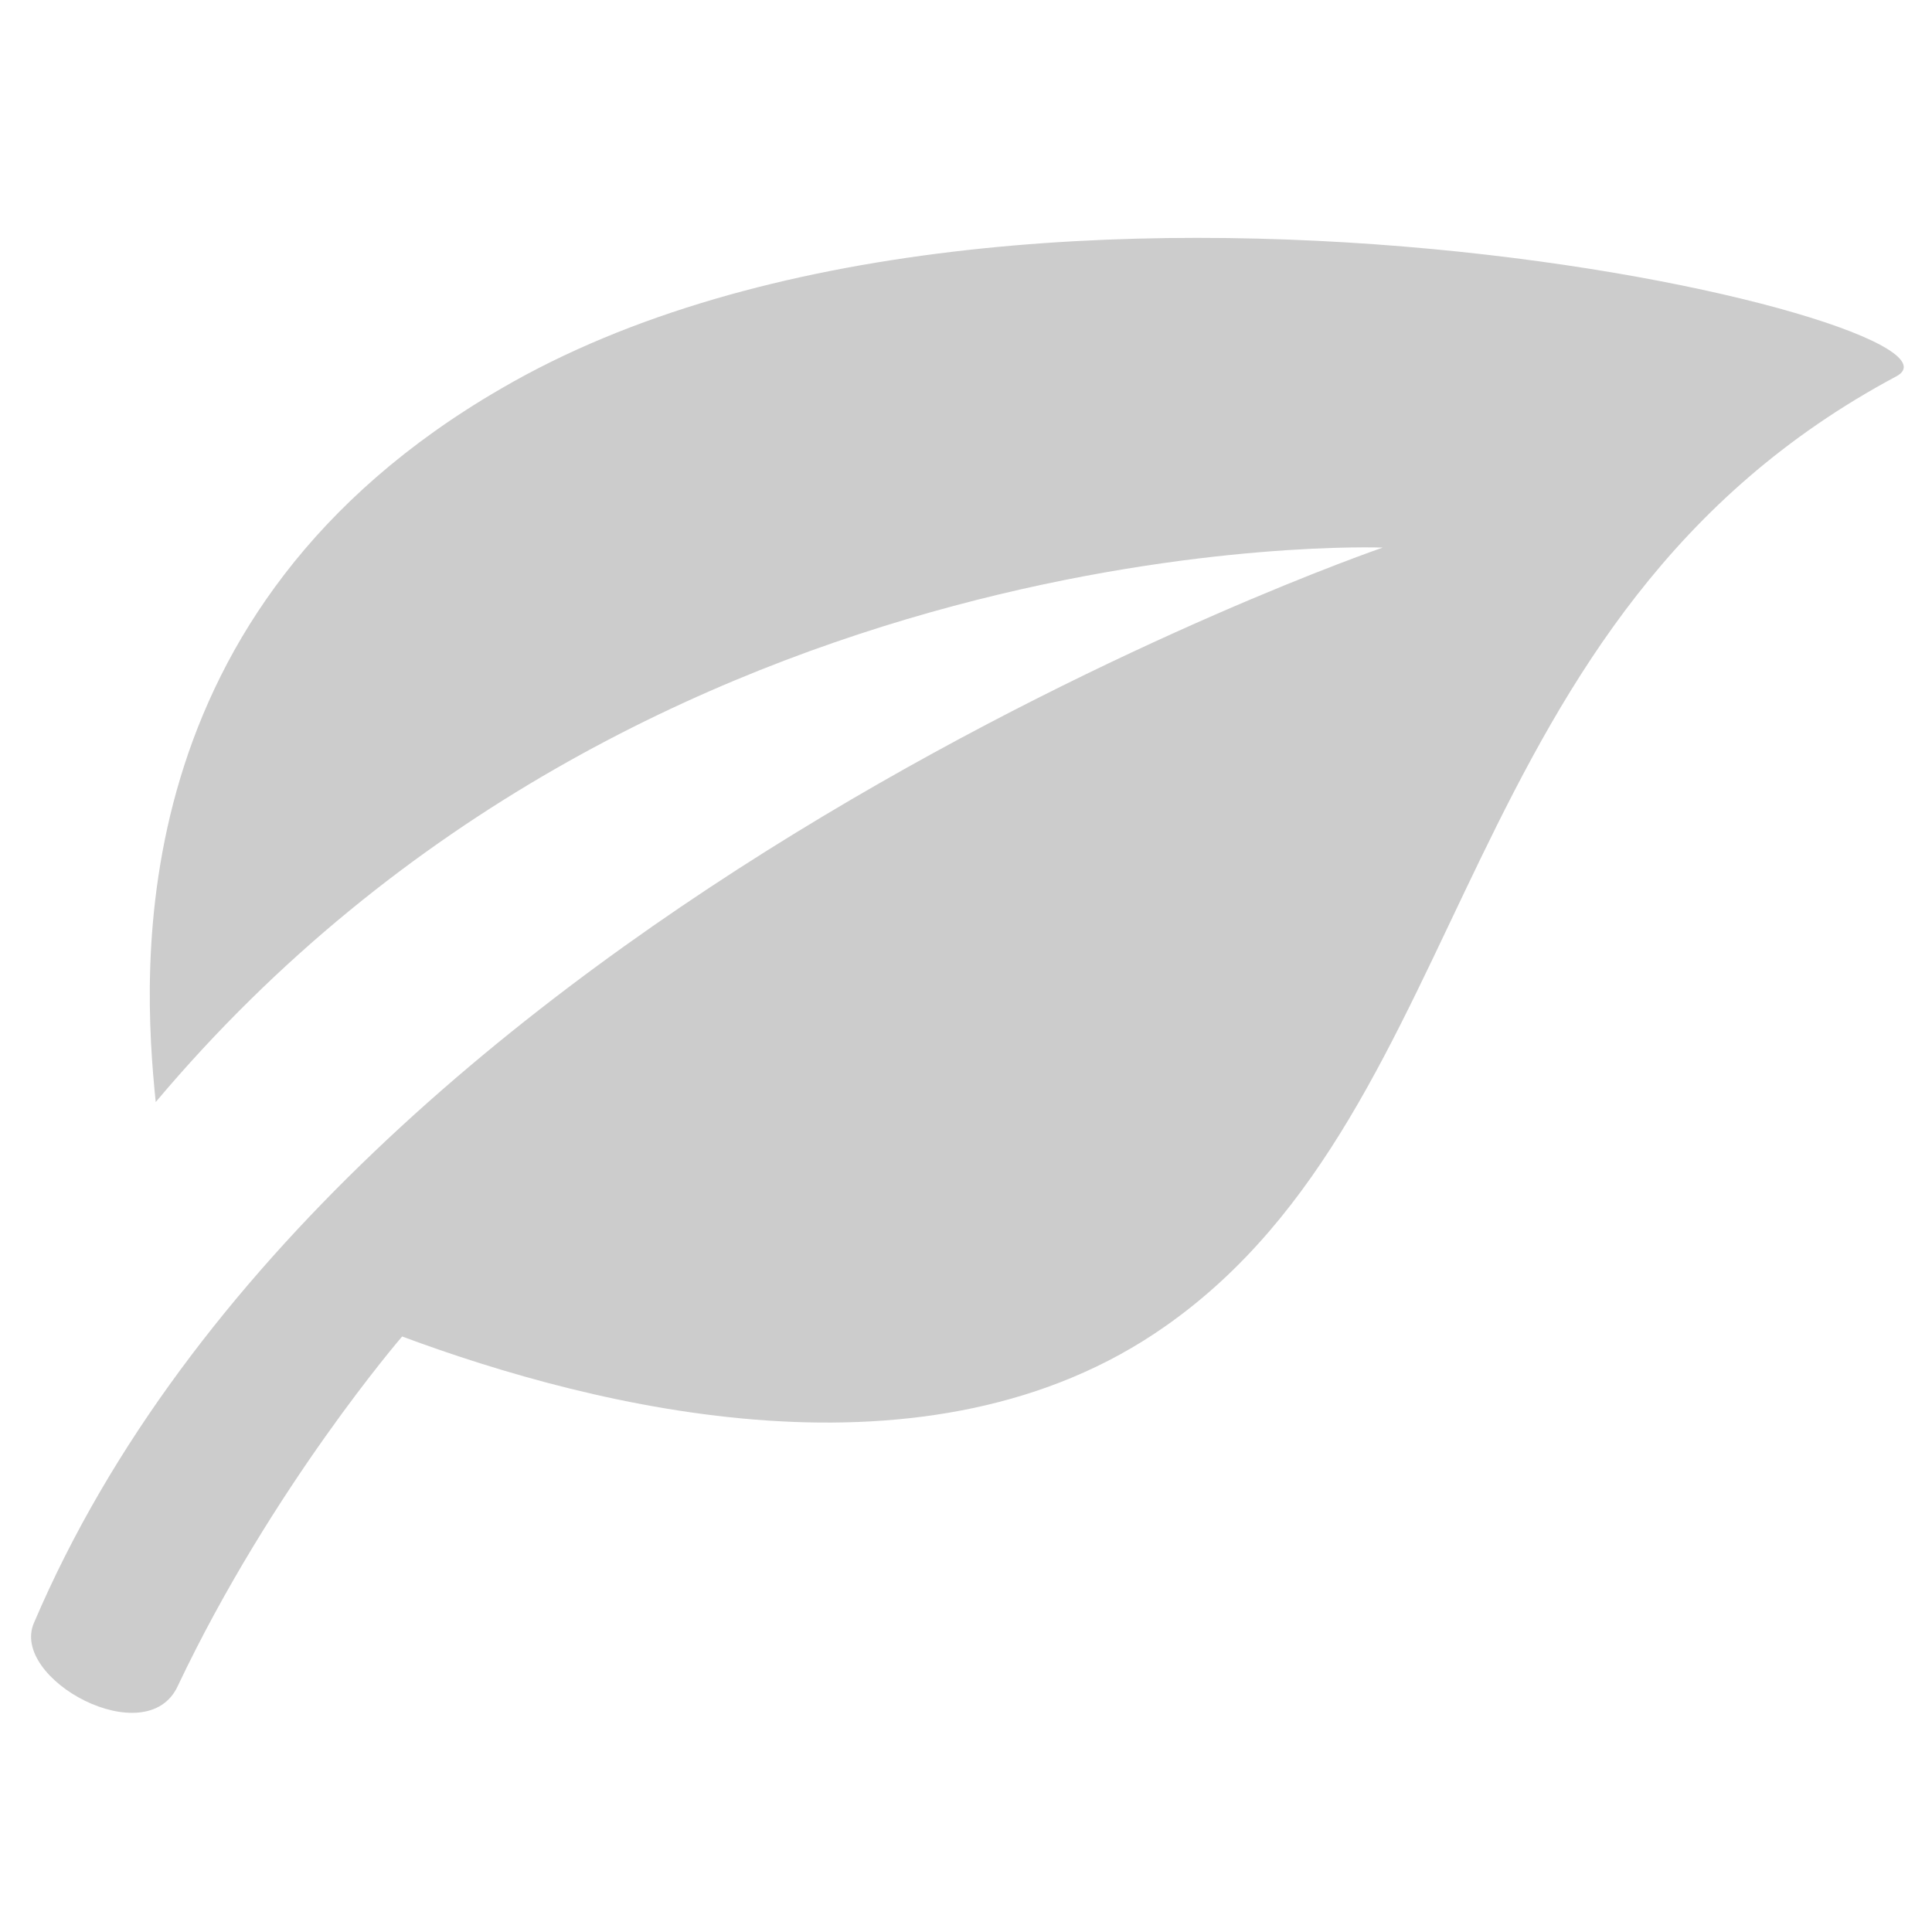
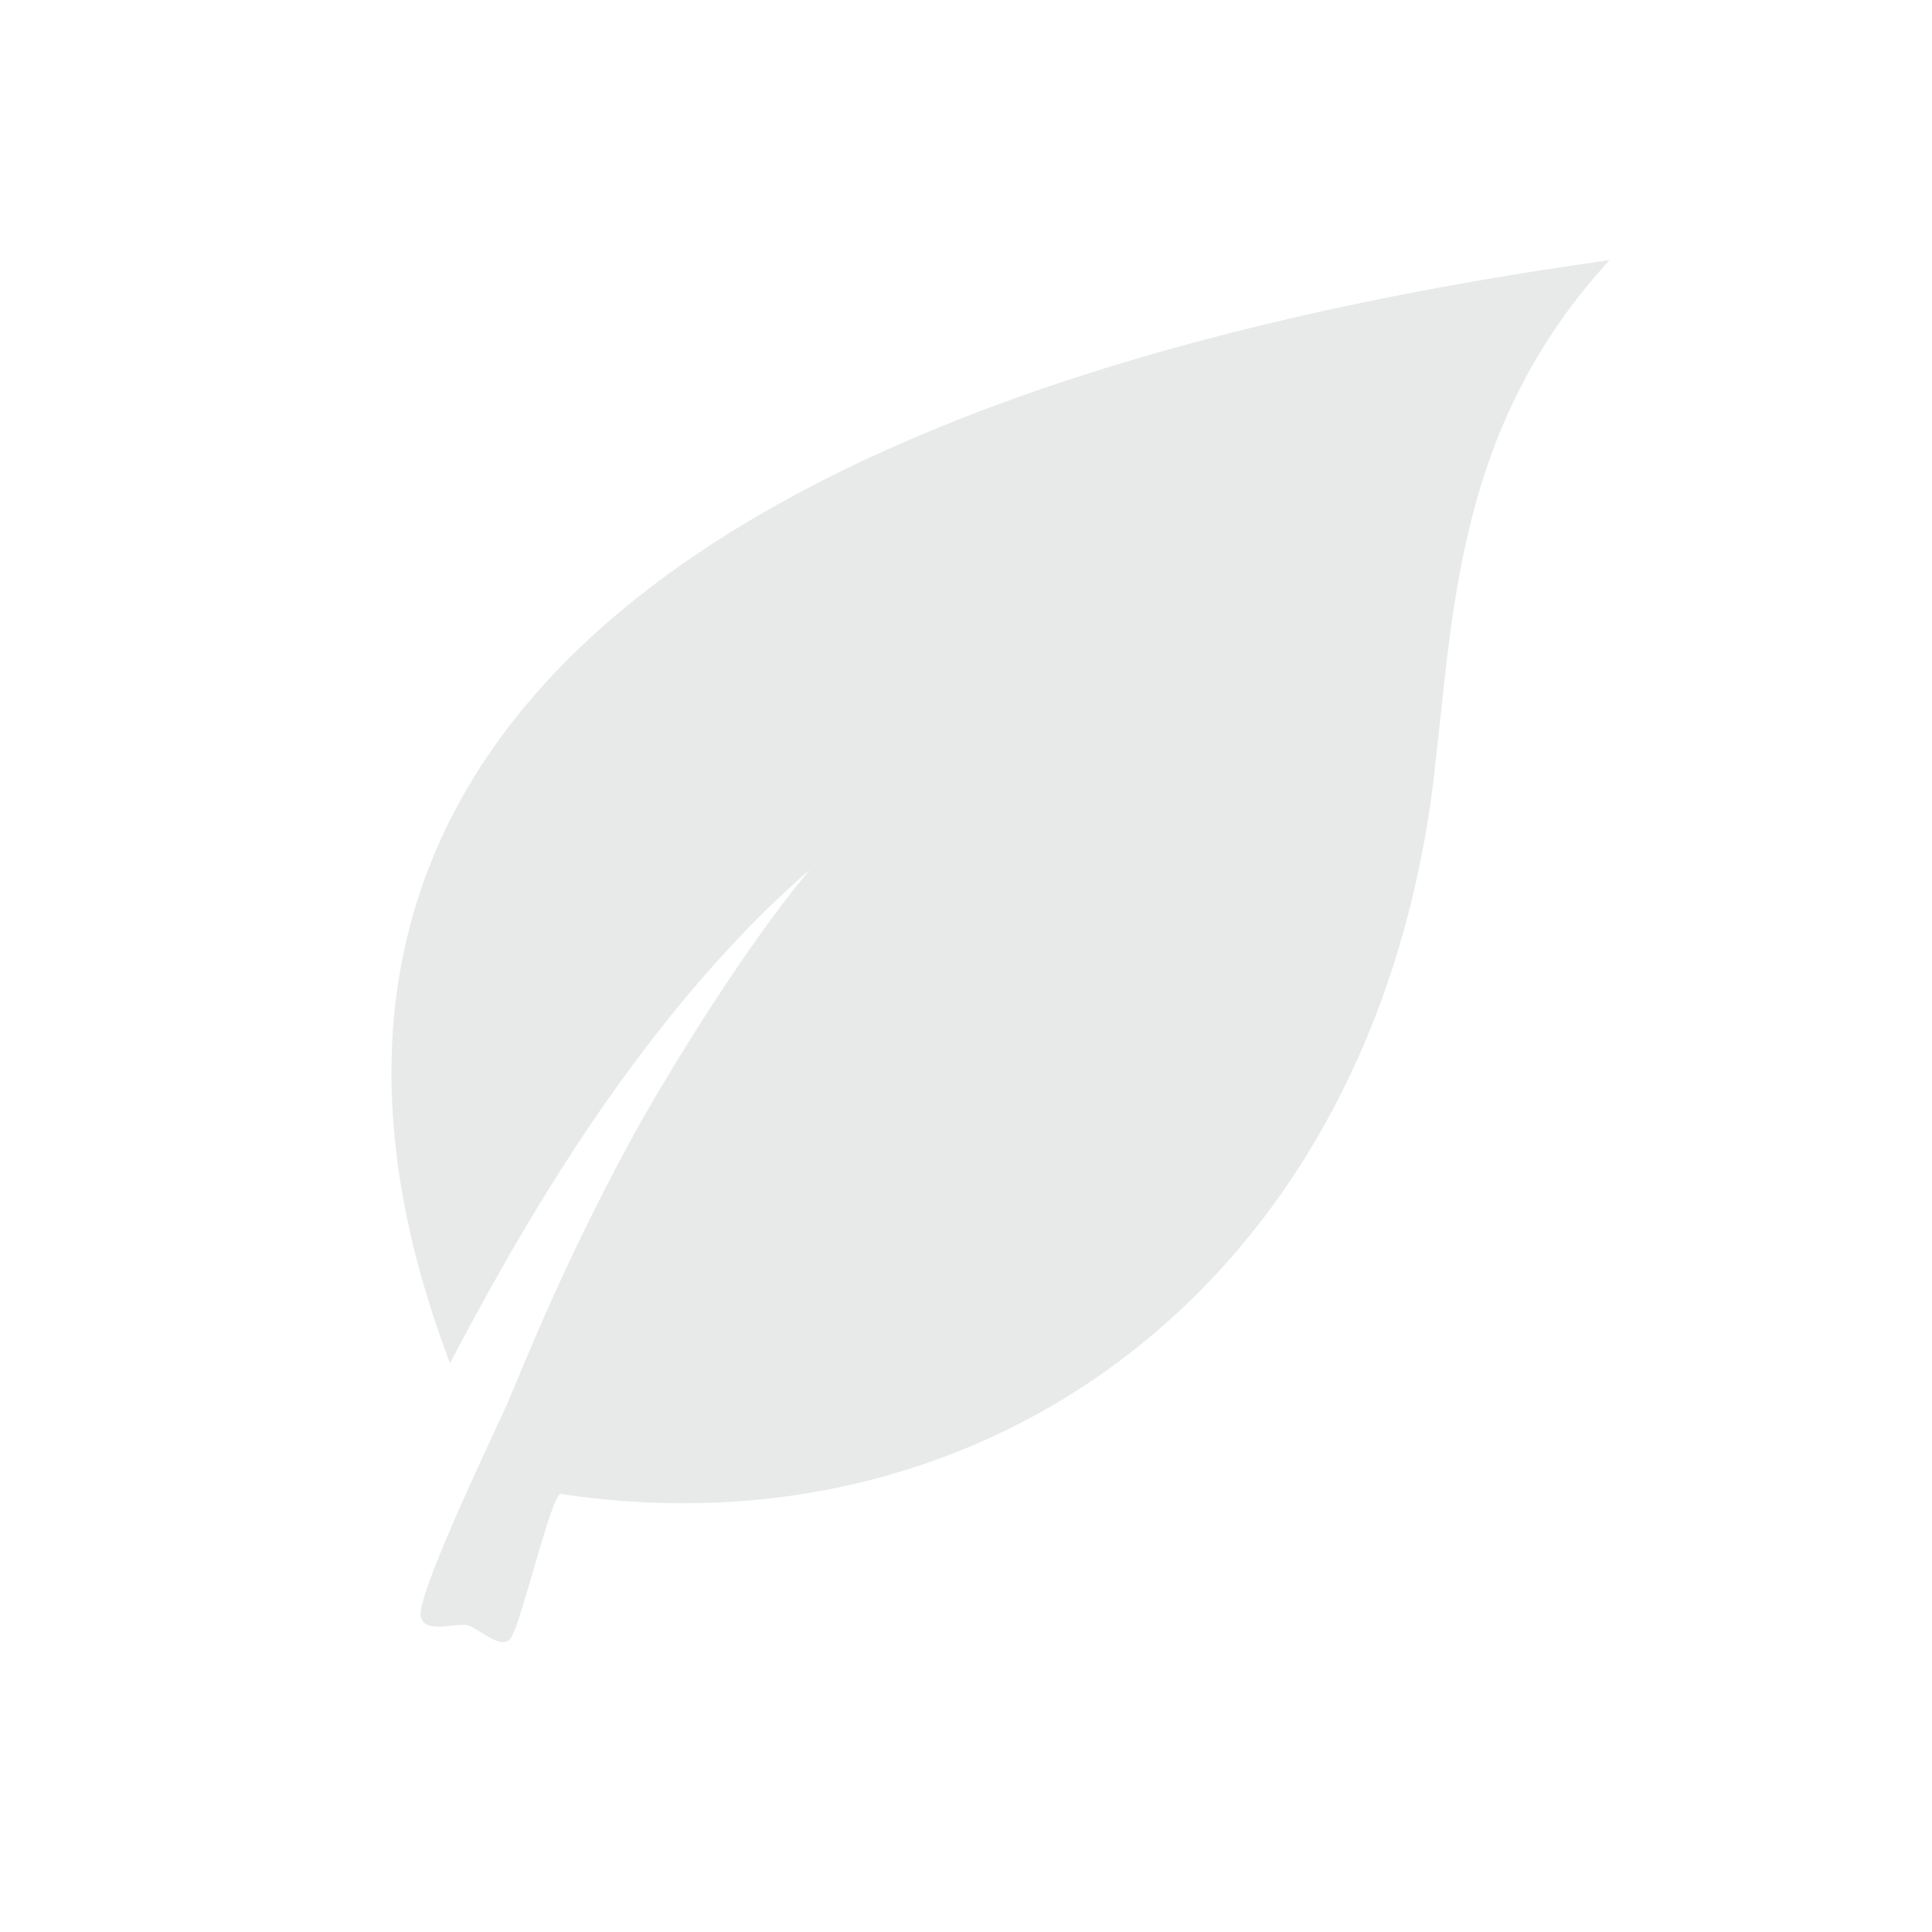
- <svg xmlns="http://www.w3.org/2000/svg" xmlns:ns1="http://xml.openoffice.org/svg/export" version="1.2" baseProfile="tiny" width="11.29mm" height="11.29mm" viewBox="0 0 1129 1129" preserveAspectRatio="xMidYMid" fill-rule="evenodd" stroke-width="28.222" stroke-linejoin="round" xml:space="preserve">
-   <defs class="ClipPathGroup">
-     <clipPath id="presentation_clip_path" clipPathUnits="userSpaceOnUse">
-       <rect x="0" y="0" width="1129" height="1129" />
-     </clipPath>
-   </defs>
-   <defs class="TextShapeIndex">
-     <g ns1:slide="id1" ns1:id-list="id3" />
-   </defs>
-   <defs class="EmbeddedBulletChars">
-     <g id="bullet-char-template(57356)" transform="scale(0.0004882812,-0.0004882812)">
-       <path d="M 580,1141 L 1163,571 580,0 -4,571 580,1141 Z" />
-     </g>
-     <g id="bullet-char-template(57354)" transform="scale(0.0004882812,-0.0004882812)">
-       <path d="M 8,1128 L 1137,1128 1137,0 8,0 8,1128 Z" />
-     </g>
-     <g id="bullet-char-template(10146)" transform="scale(0.0004882812,-0.0004882812)">
-       <path d="M 174,0 L 602,739 174,1481 1456,739 174,0 Z M 1358,739 L 309,1346 659,739 1358,739 Z" />
-     </g>
-     <g id="bullet-char-template(10132)" transform="scale(0.0004882812,-0.0004882812)">
-       <path d="M 2015,739 L 1276,0 717,0 1260,543 174,543 174,936 1260,936 717,1481 1274,1481 2015,739 Z" />
-     </g>
-     <g id="bullet-char-template(10007)" transform="scale(0.0004882812,-0.0004882812)">
-       <path d="M 0,-2 C -7,14 -16,27 -25,37 L 356,567 C 262,823 215,952 215,954 215,979 228,992 255,992 264,992 276,990 289,987 310,991 331,999 354,1012 L 381,999 492,748 772,1049 836,1024 860,1049 C 881,1039 901,1025 922,1006 886,937 835,863 770,784 769,783 710,716 594,584 L 774,223 C 774,196 753,168 711,139 L 727,119 C 717,90 699,76 672,76 641,76 570,178 457,381 L 164,-76 C 142,-110 111,-127 72,-127 30,-127 9,-110 8,-76 1,-67 -2,-52 -2,-32 -2,-23 -1,-13 0,-2 Z" />
-     </g>
-     <g id="bullet-char-template(10004)" transform="scale(0.0004882812,-0.0004882812)">
-       <path d="M 285,-33 C 182,-33 111,30 74,156 52,228 41,333 41,471 41,549 55,616 82,672 116,743 169,778 240,778 293,778 328,747 346,684 L 369,508 C 377,444 397,411 428,410 L 1163,1116 C 1174,1127 1196,1133 1229,1133 1271,1133 1292,1118 1292,1087 L 1292,965 C 1292,929 1282,901 1262,881 L 442,47 C 390,-6 338,-33 285,-33 Z" />
-     </g>
-     <g id="bullet-char-template(9679)" transform="scale(0.0004882812,-0.0004882812)">
-       <path d="M 813,0 C 632,0 489,54 383,161 276,268 223,411 223,592 223,773 276,916 383,1023 489,1130 632,1184 813,1184 992,1184 1136,1130 1245,1023 1353,916 1407,772 1407,592 1407,412 1353,268 1245,161 1136,54 992,0 813,0 Z" />
-     </g>
-     <g id="bullet-char-template(8226)" transform="scale(0.0004882812,-0.0004882812)">
-       <path d="M 346,457 C 273,457 209,483 155,535 101,586 74,649 74,723 74,796 101,859 155,911 209,963 273,989 346,989 419,989 480,963 531,910 582,859 608,796 608,723 608,648 583,586 532,535 482,483 420,457 346,457 Z" />
-     </g>
-     <g id="bullet-char-template(8211)" transform="scale(0.0004882812,-0.0004882812)">
-       <path d="M -4,459 L 1135,459 1135,606 -4,606 -4,459 Z" />
-     </g>
-   </defs>
-   <defs class="TextEmbeddedBitmaps" />
-   <g>
-     <g id="id2" class="Master_Slide">
-       <g id="bg-id2" class="Background" />
-       <g id="bo-id2" class="BackgroundObjects" />
-     </g>
-   </g>
-   <g class="SlideGroup">
-     <g>
-       <g id="id1" class="Slide" clip-path="url(#presentation_clip_path)">
-         <g class="Page">
-           <g class="com.sun.star.drawing.ClosedBezierShape">
-             <g id="id3">
-               <path fill="rgb(204,204,204)" stroke="none" d="M 293,227 C 595,51 1169,188 1108,220 846,360 865,646 681,775 543,872 348,823 235,781 235,781 159,869 104,985 86,1025 5,981 20,948 199,529 808,320 808,320 808,320 378,303 91,644 83,566 70,356 293,227 Z" />
-             </g>
-           </g>
-         </g>
-       </g>
+ <svg xmlns="http://www.w3.org/2000/svg" width="140px" height="140px" viewBox="0 0 140 140" version="1.1">
+   <defs />
+   <g id="Page-1" stroke="none" stroke-width="1" fill="none" fill-rule="evenodd">
+     <g id="artboard" fill-rule="nonzero" fill="#E8EAEA">
+       <path d="M22.59,78.78 C29.409,73.641 44.602,62.167 61.35,57.387 C61.35,57.387 54.292,60.494 42.568,68.741 C33.476,75.314 27.255,81.29 25.102,83.202 C22.59,85.353 13.139,93.122 12.9,94.556 C12.66,95.871 15.172,95.99 15.771,96.588 C16.369,97.066 17.206,99.456 18.283,98.62 C19.599,97.664 24.863,90.971 25.82,90.732 C52.019,108.181 85.635,101.608 105.015,70.653 C111.475,60.255 117.217,48.184 132.53,41.85 C68.169,22.129 26.059,31.571 22.59,78.78 Z" id="natural" transform="translate(72.70679, 66.18924) rotate(-25) translate(-72.70679, -66.18924) " />
    </g>
  </g>
</svg>
